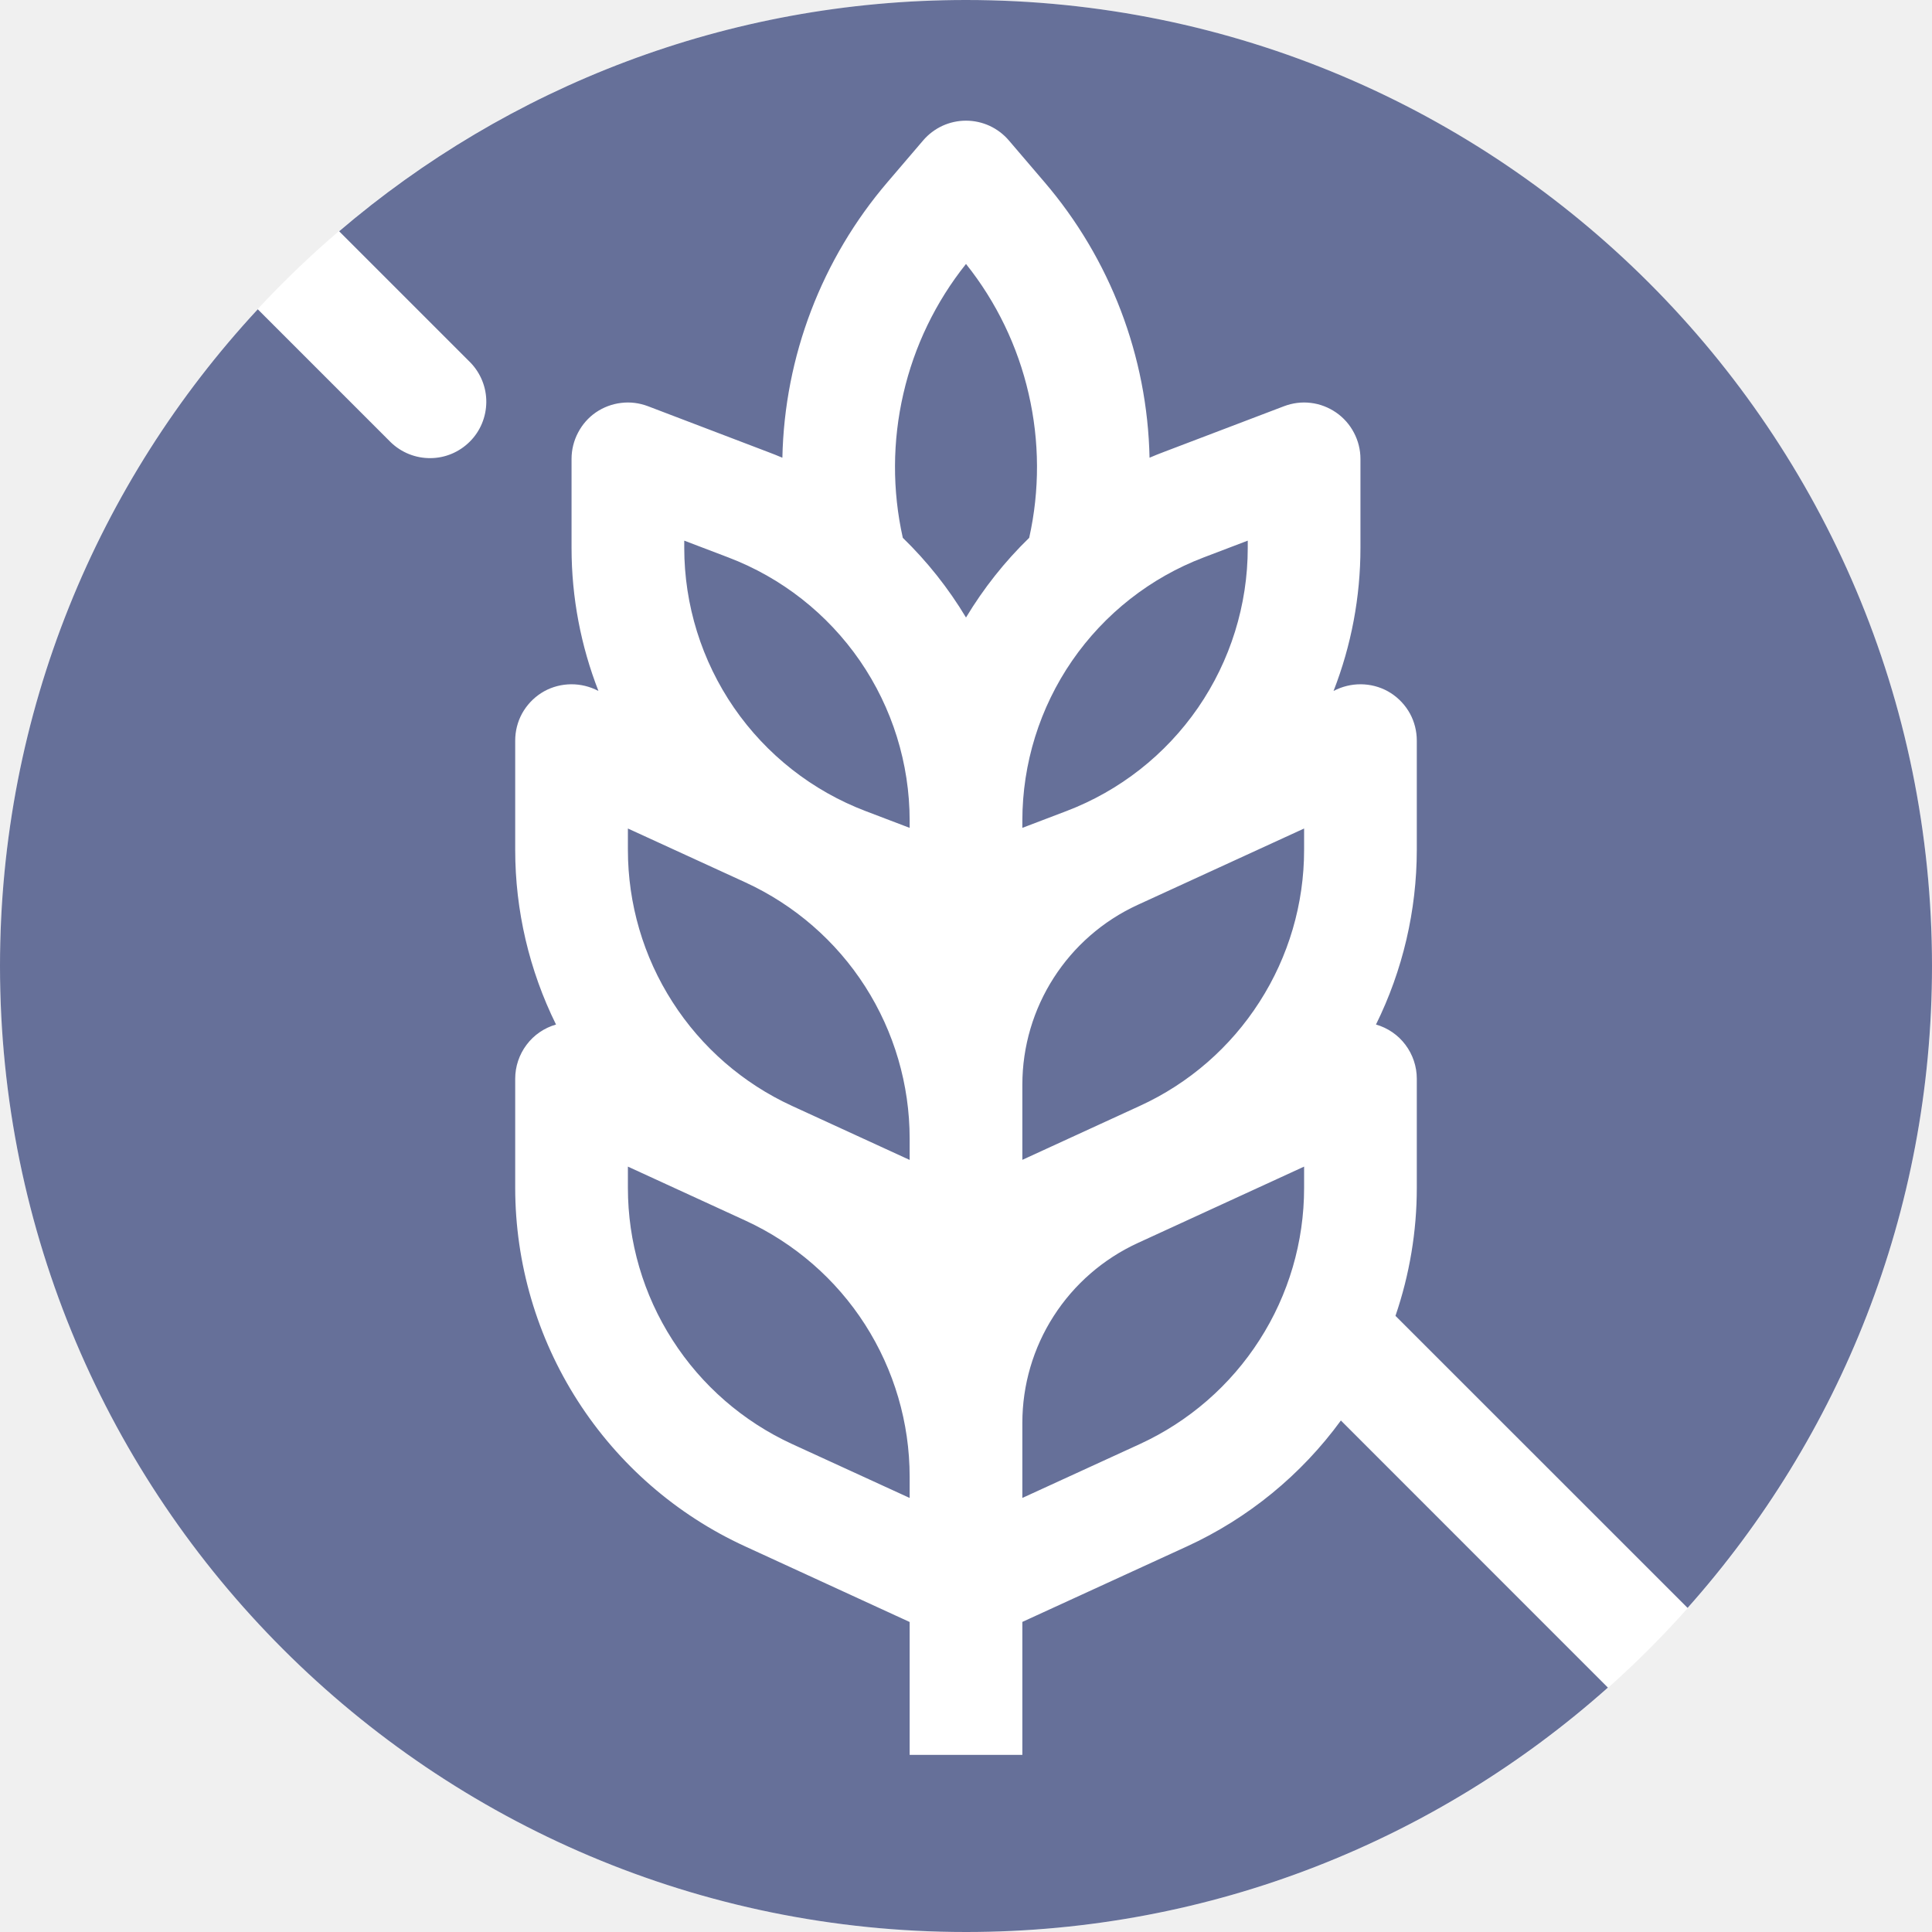
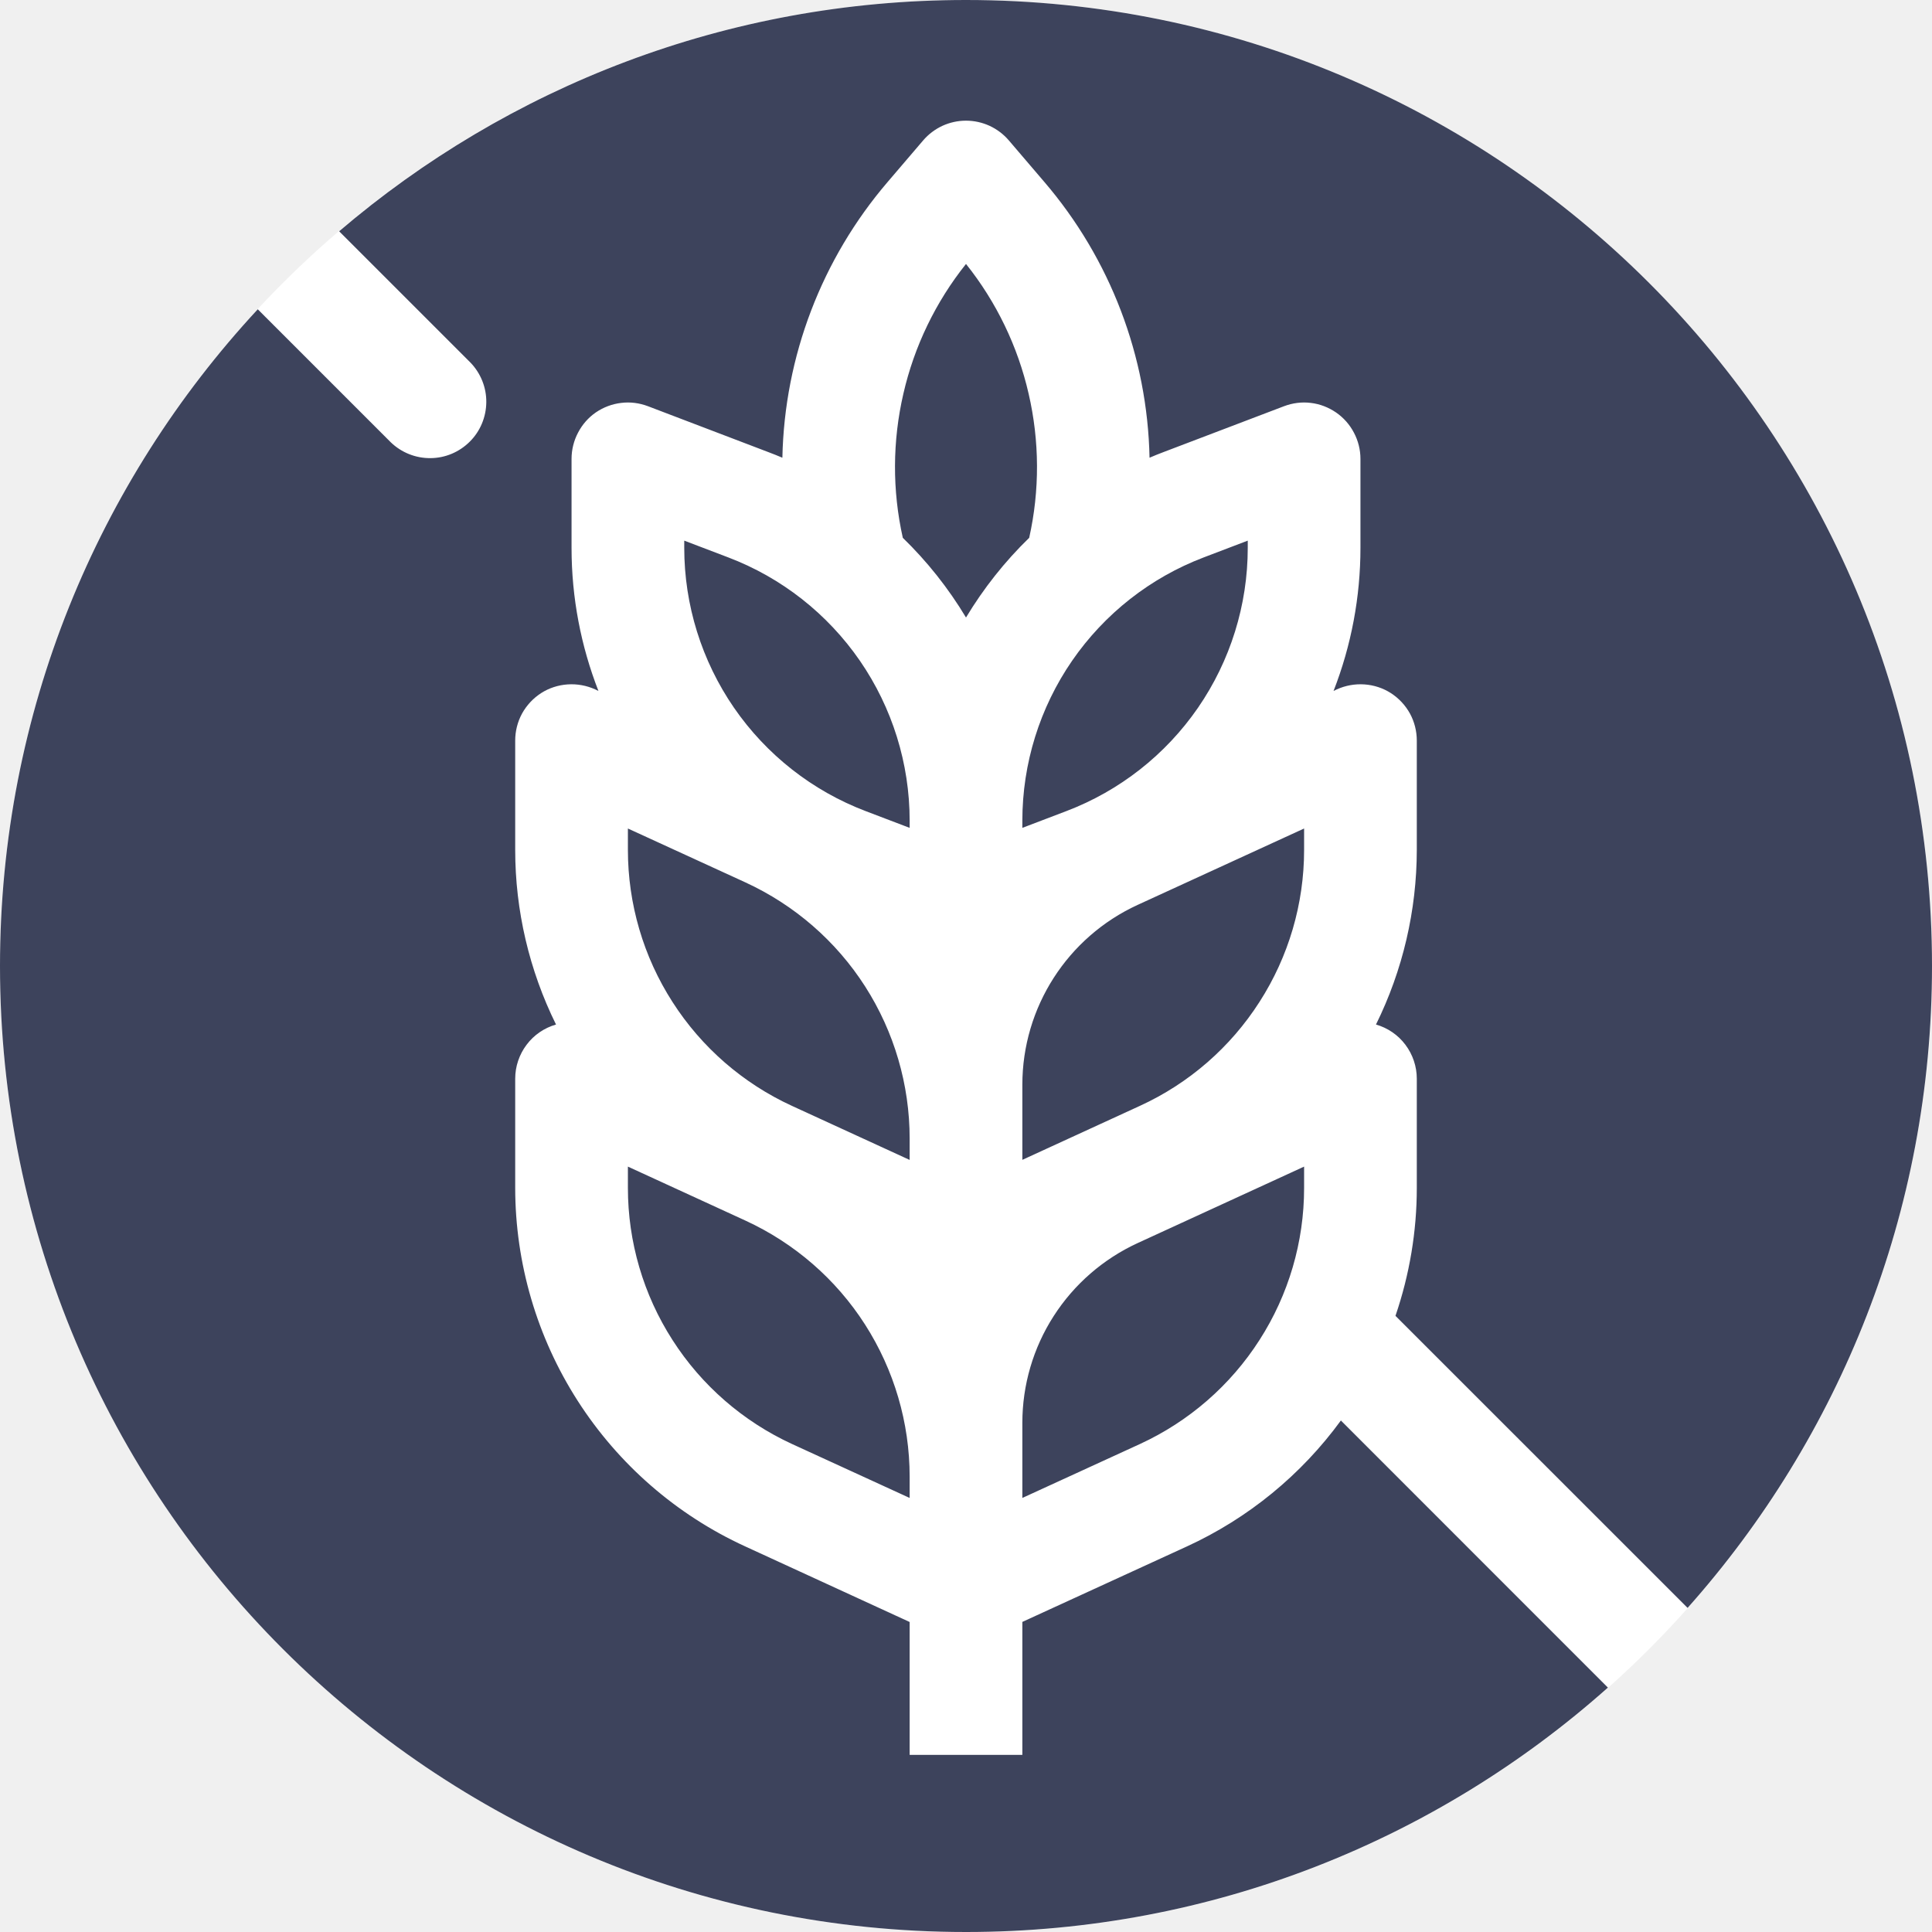
<svg xmlns="http://www.w3.org/2000/svg" width="24" height="24" viewBox="0 0 24 24" fill="none">
  <g clip-path="url(#clip0_653_6880)">
    <path d="M12 24C18.628 24 24 18.628 24 12C24 5.372 18.628 0 12 0C5.372 0 0 5.372 0 12C0 18.628 5.372 24 12 24Z" fill="white" />
-     <path d="M12 0C18.628 0 24 5.372 24 12C24 15.062 22.851 17.854 20.964 19.974L17.335 16.346C17.51 15.834 17.6 15.297 17.6 14.757V13.4C17.6 13.248 17.55 13.1 17.459 12.979C17.368 12.857 17.239 12.769 17.093 12.727C17.426 12.053 17.599 11.31 17.6 10.558V9.2C17.6 9.083 17.571 8.967 17.515 8.864C17.458 8.761 17.377 8.674 17.278 8.61C17.18 8.547 17.066 8.51 16.949 8.502C16.832 8.494 16.715 8.515 16.608 8.563L16.566 8.583C16.787 8.017 16.9 7.413 16.9 6.806V5.7C16.9 5.587 16.872 5.475 16.819 5.375C16.767 5.275 16.69 5.188 16.597 5.124C16.503 5.06 16.396 5.018 16.283 5.005C16.171 4.991 16.057 5.006 15.951 5.046L14.456 5.615C14.397 5.637 14.338 5.661 14.28 5.686C14.254 4.427 13.792 3.216 12.973 2.26L12.532 1.744C12.466 1.667 12.385 1.606 12.293 1.563C12.201 1.521 12.101 1.499 12 1.499C11.899 1.499 11.799 1.521 11.707 1.563C11.615 1.606 11.534 1.667 11.468 1.744L11.027 2.26C10.208 3.216 9.745 4.427 9.719 5.686C9.661 5.661 9.602 5.638 9.544 5.616L8.049 5.046C7.943 5.006 7.829 4.991 7.717 5.005C7.604 5.018 7.496 5.059 7.402 5.123C7.309 5.187 7.233 5.274 7.181 5.374C7.128 5.474 7.1 5.587 7.1 5.7V6.806C7.1 7.426 7.217 8.027 7.434 8.583L7.392 8.563C7.285 8.515 7.168 8.494 7.051 8.502C6.934 8.51 6.82 8.547 6.722 8.61C6.623 8.674 6.542 8.761 6.485 8.864C6.429 8.967 6.4 9.083 6.4 9.2V10.558C6.4 11.31 6.574 12.053 6.907 12.727C6.761 12.769 6.632 12.857 6.541 12.979C6.45 13.1 6.4 13.248 6.4 13.4V14.757C6.401 15.694 6.67 16.612 7.176 17.401C7.682 18.19 8.403 18.818 9.255 19.209L11.3 20.149V21.8H12.7V20.148L14.745 19.21C15.505 18.861 16.164 18.322 16.657 17.646L19.974 20.964C17.854 22.851 15.062 24 12 24C5.372 24 0 18.628 0 12C1.2252e-07 8.849 1.216 5.983 3.202 3.842L4.855 5.495C4.987 5.622 5.164 5.693 5.348 5.691C5.531 5.69 5.706 5.616 5.836 5.486C5.966 5.357 6.039 5.181 6.041 4.997C6.043 4.814 5.972 4.637 5.845 4.505L4.213 2.873C6.309 1.083 9.027 1.1558e-07 12 0ZM9.261 15.163C9.869 15.443 10.385 15.89 10.746 16.454C11.107 17.018 11.3 17.674 11.3 18.344V18.608L9.839 17.938C9.231 17.658 8.715 17.21 8.354 16.646C7.992 16.083 7.8 15.426 7.8 14.757V14.492L9.261 15.163ZM16.2 14.758C16.2 15.427 16.008 16.083 15.646 16.646C15.285 17.21 14.769 17.658 14.161 17.938L12.7 18.608V17.675C12.7 17.205 12.835 16.744 13.089 16.349C13.343 15.953 13.705 15.639 14.132 15.442L16.2 14.492V14.758ZM9.261 10.962C9.869 11.242 10.386 11.69 10.747 12.254C11.108 12.818 11.3 13.474 11.3 14.144V14.409L9.839 13.738C9.231 13.459 8.715 13.011 8.354 12.447C7.992 11.884 7.8 11.227 7.8 10.558V10.292L9.261 10.962ZM16.2 10.558C16.2 11.227 16.008 11.883 15.646 12.446C15.285 13.01 14.77 13.458 14.161 13.737L12.7 14.408V13.475C12.7 12.514 13.26 11.642 14.132 11.241L16.2 10.292V10.558ZM9.046 6.924C9.709 7.176 10.279 7.624 10.682 8.208C11.084 8.792 11.3 9.485 11.3 10.194V10.284L10.754 10.076C10.091 9.824 9.521 9.376 9.118 8.792C8.716 8.208 8.5 7.515 8.5 6.806V6.716L9.046 6.924ZM15.5 6.806C15.5 7.515 15.284 8.208 14.882 8.792C14.479 9.376 13.909 9.824 13.246 10.076L12.7 10.284V10.194C12.7 9.485 12.916 8.792 13.318 8.208C13.721 7.624 14.291 7.176 14.954 6.924L15.5 6.716V6.806ZM12 3.279C12.377 3.751 12.643 4.302 12.778 4.891C12.914 5.479 12.917 6.091 12.785 6.681C12.481 6.976 12.218 7.309 12 7.671C11.782 7.308 11.518 6.975 11.215 6.681C11.083 6.091 11.086 5.479 11.222 4.891C11.357 4.302 11.623 3.751 12 3.279Z" fill="#667099" />
+     <path d="M12 0C18.628 0 24 5.372 24 12C24 15.062 22.851 17.854 20.964 19.974L17.335 16.346C17.51 15.834 17.6 15.297 17.6 14.757V13.4C17.6 13.248 17.55 13.1 17.459 12.979C17.368 12.857 17.239 12.769 17.093 12.727C17.426 12.053 17.599 11.31 17.6 10.558V9.2C17.6 9.083 17.571 8.967 17.515 8.864C17.458 8.761 17.377 8.674 17.278 8.61C17.18 8.547 17.066 8.51 16.949 8.502C16.832 8.494 16.715 8.515 16.608 8.563L16.566 8.583C16.787 8.017 16.9 7.413 16.9 6.806V5.7C16.9 5.587 16.872 5.475 16.819 5.375C16.767 5.275 16.69 5.188 16.597 5.124C16.503 5.06 16.396 5.018 16.283 5.005C16.171 4.991 16.057 5.006 15.951 5.046L14.456 5.615C14.397 5.637 14.338 5.661 14.28 5.686C14.254 4.427 13.792 3.216 12.973 2.26L12.532 1.744C12.466 1.667 12.385 1.606 12.293 1.563C12.201 1.521 12.101 1.499 12 1.499C11.899 1.499 11.799 1.521 11.707 1.563C11.615 1.606 11.534 1.667 11.468 1.744L11.027 2.26C10.208 3.216 9.745 4.427 9.719 5.686C9.661 5.661 9.602 5.638 9.544 5.616L8.049 5.046C7.943 5.006 7.829 4.991 7.717 5.005C7.604 5.018 7.496 5.059 7.402 5.123C7.309 5.187 7.233 5.274 7.181 5.374C7.128 5.474 7.1 5.587 7.1 5.7V6.806C7.1 7.426 7.217 8.027 7.434 8.583L7.392 8.563C7.285 8.515 7.168 8.494 7.051 8.502C6.934 8.51 6.82 8.547 6.722 8.61C6.623 8.674 6.542 8.761 6.485 8.864C6.429 8.967 6.4 9.083 6.4 9.2V10.558C6.4 11.31 6.574 12.053 6.907 12.727C6.761 12.769 6.632 12.857 6.541 12.979C6.45 13.1 6.4 13.248 6.4 13.4V14.757C6.401 15.694 6.67 16.612 7.176 17.401C7.682 18.19 8.403 18.818 9.255 19.209L11.3 20.149V21.8H12.7V20.148L14.745 19.21C15.505 18.861 16.164 18.322 16.657 17.646L19.974 20.964C17.854 22.851 15.062 24 12 24C5.372 24 0 18.628 0 12C1.2252e-07 8.849 1.216 5.983 3.202 3.842L4.855 5.495C4.987 5.622 5.164 5.693 5.348 5.691C5.531 5.69 5.706 5.616 5.836 5.486C5.966 5.357 6.039 5.181 6.041 4.997C6.043 4.814 5.972 4.637 5.845 4.505L4.213 2.873C6.309 1.083 9.027 1.1558e-07 12 0ZM9.261 15.163C9.869 15.443 10.385 15.89 10.746 16.454C11.107 17.018 11.3 17.674 11.3 18.344V18.608L9.839 17.938C9.231 17.658 8.715 17.21 8.354 16.646C7.992 16.083 7.8 15.426 7.8 14.757V14.492L9.261 15.163ZM16.2 14.758C16.2 15.427 16.008 16.083 15.646 16.646C15.285 17.21 14.769 17.658 14.161 17.938L12.7 18.608V17.675C12.7 17.205 12.835 16.744 13.089 16.349C13.343 15.953 13.705 15.639 14.132 15.442L16.2 14.492V14.758ZM9.261 10.962C9.869 11.242 10.386 11.69 10.747 12.254C11.108 12.818 11.3 13.474 11.3 14.144V14.409L9.839 13.738C9.231 13.459 8.715 13.011 8.354 12.447C7.992 11.884 7.8 11.227 7.8 10.558V10.292L9.261 10.962ZM16.2 10.558C16.2 11.227 16.008 11.883 15.646 12.446C15.285 13.01 14.77 13.458 14.161 13.737L12.7 14.408V13.475C12.7 12.514 13.26 11.642 14.132 11.241L16.2 10.292V10.558ZM9.046 6.924C9.709 7.176 10.279 7.624 10.682 8.208C11.084 8.792 11.3 9.485 11.3 10.194V10.284L10.754 10.076C10.091 9.824 9.521 9.376 9.118 8.792C8.716 8.208 8.5 7.515 8.5 6.806V6.716L9.046 6.924ZM15.5 6.806C15.5 7.515 15.284 8.208 14.882 8.792C14.479 9.376 13.909 9.824 13.246 10.076L12.7 10.284V10.194C12.7 9.485 12.916 8.792 13.318 8.208C13.721 7.624 14.291 7.176 14.954 6.924L15.5 6.716V6.806ZM12 3.279C12.377 3.751 12.643 4.302 12.778 4.891C12.914 5.479 12.917 6.091 12.785 6.681C12.481 6.976 12.218 7.309 12 7.671C11.782 7.308 11.518 6.975 11.215 6.681C11.083 6.091 11.086 5.479 11.222 4.891C11.357 4.302 11.623 3.751 12 3.279Z" fill="#3D435C" />
  </g>
  <defs>
    <clipPath id="clip0_653_6880">
      <rect width="24" height="24" fill="white" />
    </clipPath>
  </defs>
</svg>
